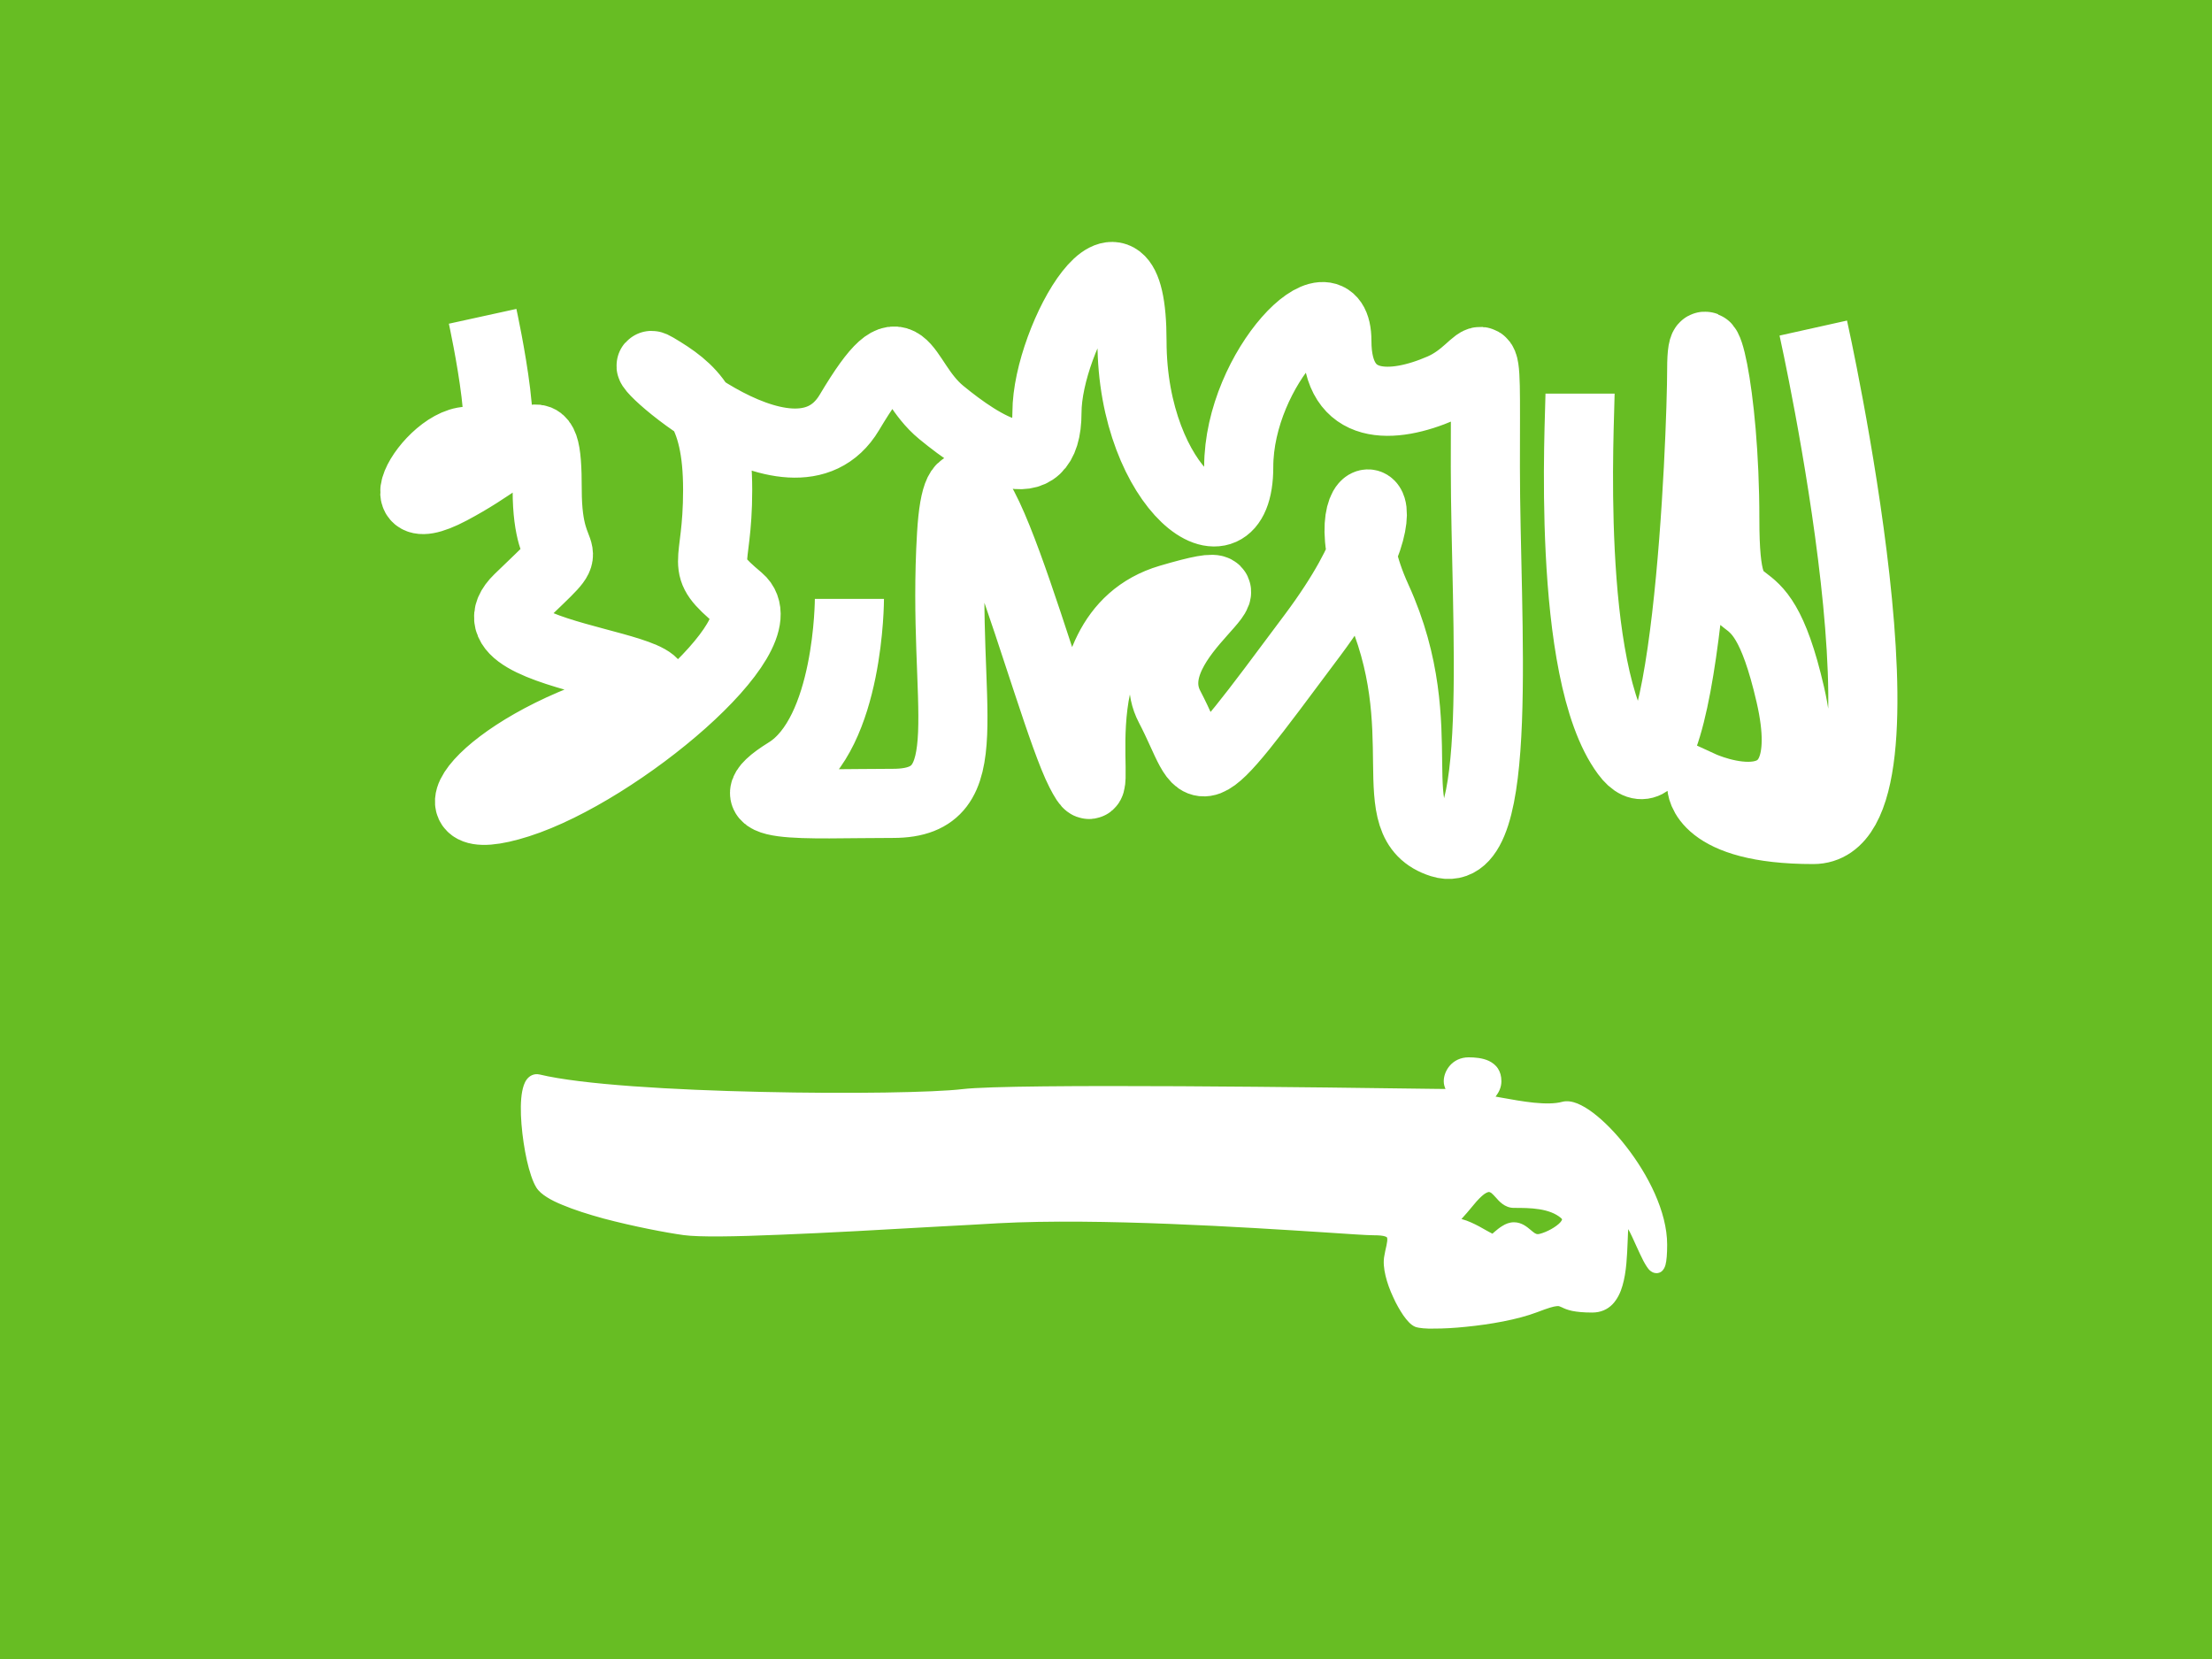
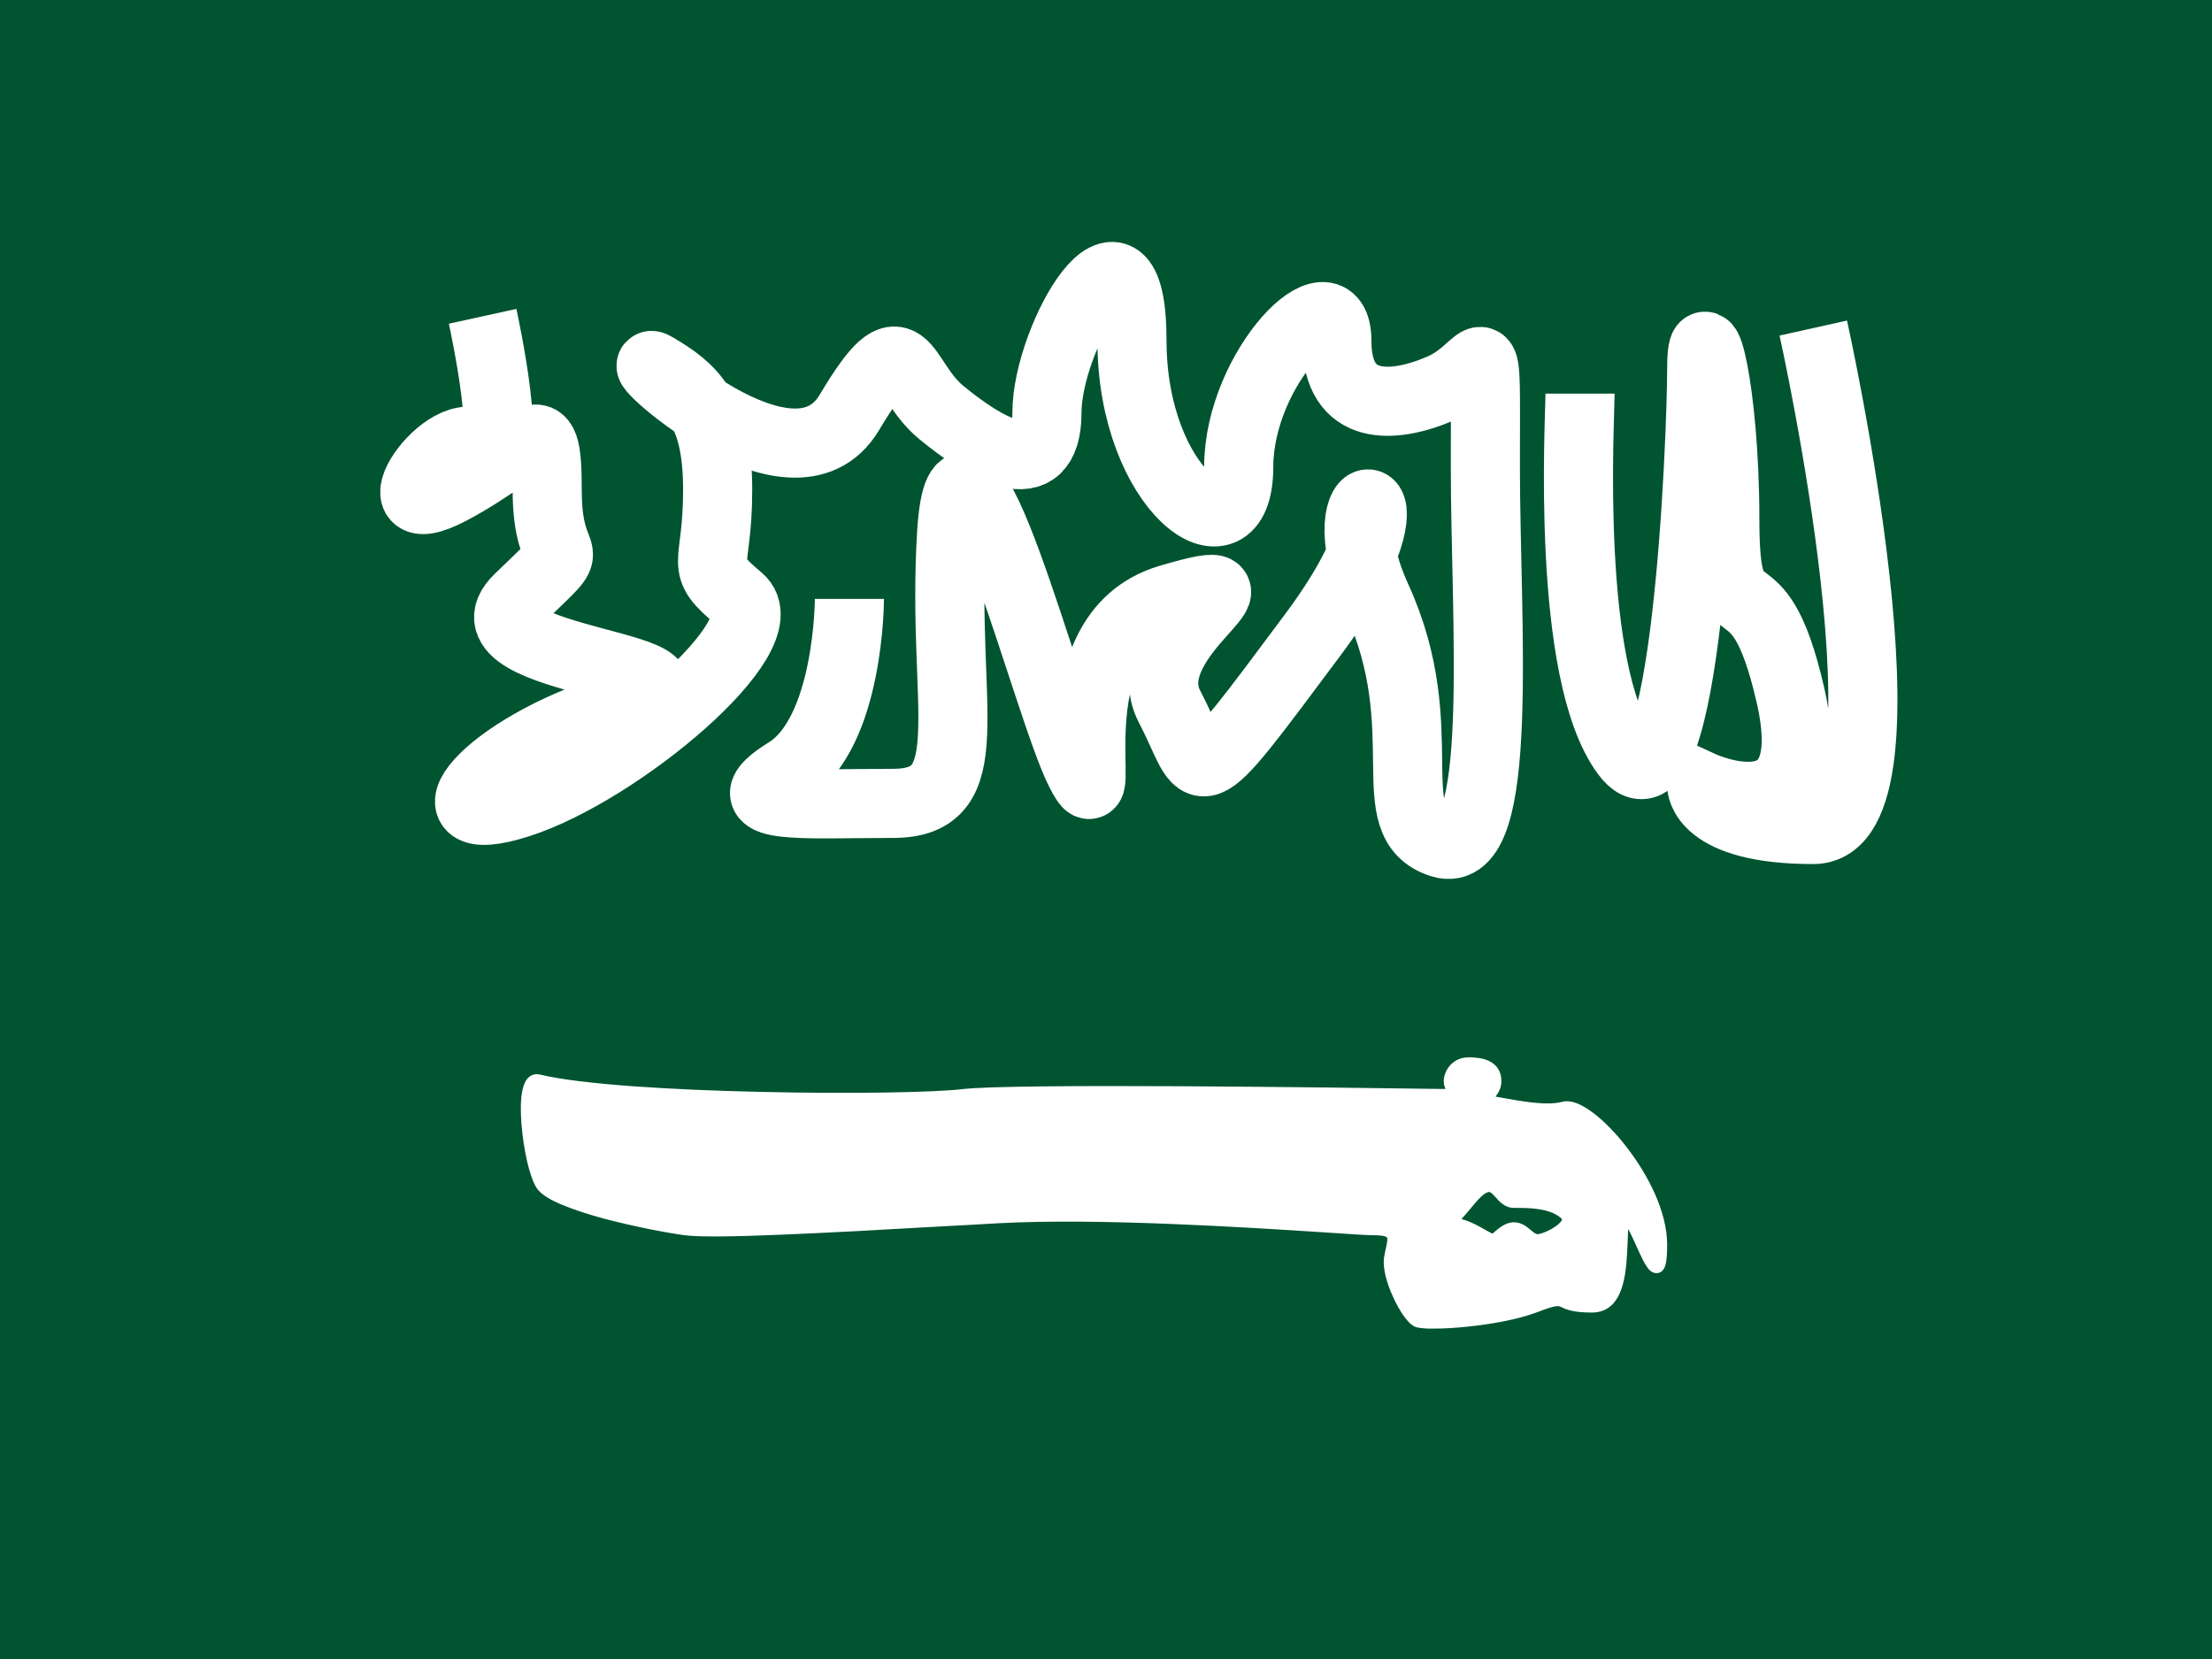
<svg xmlns="http://www.w3.org/2000/svg" width="16" height="12" viewBox="0 0 16 12" fill="none">
  <g clip-path="url(#clip0_270_55117)">
    <rect width="16" height="12" fill="white" />
-     <rect width="16" height="12" fill="#67BD23" />
+     <rect width="16" height="12" fill="#005430" />
    <path d="M3.491 2.288C3.491 2.288 3.746 3.452 3.491 3.229C3.236 3.006 2.668 3.857 3.261 3.543C3.853 3.229 3.958 2.904 3.958 3.543C3.958 4.182 4.241 3.857 3.751 4.332C3.261 4.808 5.469 4.815 4.48 5.112C3.491 5.41 3.022 6.044 3.751 5.811C4.48 5.578 5.653 4.59 5.347 4.332C5.041 4.075 5.191 4.127 5.191 3.543C5.191 2.959 4.997 2.808 4.743 2.657C4.49 2.506 5.73 3.678 6.144 2.983C6.558 2.288 6.508 2.736 6.808 2.983C7.107 3.229 7.573 3.526 7.573 2.983C7.573 2.439 8.188 1.39 8.188 2.467C8.188 3.543 8.96 4.099 8.96 3.378C8.96 2.657 9.67 1.951 9.67 2.467C9.67 2.983 10.077 2.959 10.425 2.808C10.774 2.657 10.744 2.259 10.744 3.378C10.744 4.498 10.89 6.247 10.425 6.099C9.961 5.952 10.395 5.286 9.96 4.332C9.525 3.378 10.403 3.375 9.495 4.593C8.587 5.811 8.732 5.632 8.46 5.112C8.188 4.593 9.346 4.072 8.46 4.332C7.573 4.593 8.055 6.051 7.814 5.582C7.573 5.112 6.958 2.618 6.883 3.865C6.808 5.112 7.119 5.811 6.46 5.811C5.8 5.811 5.243 5.861 5.693 5.582C6.144 5.303 6.144 4.332 6.144 4.332" stroke="white" stroke-width="0.5" />
    <path fill-rule="evenodd" clip-rule="evenodd" d="M6.967 7.928C6.56 7.977 4.506 7.969 3.892 7.821C3.754 7.792 3.833 8.419 3.922 8.563C4.011 8.707 4.709 8.851 4.953 8.885C5.162 8.913 5.967 8.868 6.804 8.822C6.942 8.814 7.082 8.806 7.219 8.799C7.952 8.759 9.023 8.828 9.582 8.865C9.763 8.876 9.891 8.885 9.937 8.885C10.108 8.885 10.095 8.943 10.069 9.059C10.067 9.069 10.065 9.079 10.062 9.09C10.033 9.228 10.187 9.523 10.255 9.55C10.322 9.578 10.827 9.55 11.102 9.444C11.258 9.384 11.277 9.392 11.317 9.411C11.348 9.425 11.392 9.444 11.517 9.444C11.706 9.444 11.716 9.174 11.723 8.983C11.727 8.879 11.729 8.799 11.76 8.799C11.794 8.799 11.841 8.901 11.884 8.996C11.95 9.142 12.009 9.272 12.009 9.003C12.009 8.556 11.484 7.971 11.312 8.018C11.191 8.051 10.993 8.015 10.859 7.99C10.801 7.98 10.755 7.971 10.732 7.971C10.699 7.971 10.709 7.963 10.731 7.945C10.76 7.922 10.81 7.881 10.81 7.821C10.81 7.713 10.708 7.698 10.623 7.698C10.538 7.698 10.493 7.768 10.493 7.821C10.493 7.874 10.557 7.928 10.557 7.928C10.543 7.928 10.476 7.927 10.369 7.926C9.678 7.916 7.319 7.885 6.967 7.928ZM10.438 8.873C10.438 8.873 10.492 8.842 10.617 8.687C10.756 8.516 10.805 8.571 10.856 8.628C10.883 8.657 10.909 8.687 10.95 8.687C11.067 8.687 11.223 8.687 11.324 8.773C11.425 8.859 11.191 8.977 11.123 8.977C11.089 8.977 11.064 8.956 11.039 8.934C11.013 8.913 10.987 8.891 10.951 8.891C10.91 8.891 10.874 8.921 10.846 8.946C10.826 8.963 10.81 8.977 10.797 8.977C10.785 8.977 10.759 8.962 10.726 8.943C10.665 8.908 10.578 8.859 10.507 8.859C10.463 8.859 10.438 8.873 10.438 8.873Z" fill="white" />
    <path d="M3.892 7.821L3.903 7.772L3.902 7.772L3.892 7.821ZM6.967 7.928L6.973 7.977L6.967 7.928ZM3.922 8.563L3.964 8.537L3.922 8.563ZM4.953 8.885L4.96 8.835L4.953 8.885ZM6.804 8.822L6.801 8.772L6.804 8.822ZM7.219 8.799L7.222 8.848L7.219 8.799ZM9.582 8.865L9.579 8.914L9.582 8.865ZM10.069 9.059L10.118 9.07V9.07L10.069 9.059ZM10.062 9.09L10.014 9.08V9.08L10.062 9.09ZM11.102 9.444L11.12 9.491L11.102 9.444ZM11.317 9.411L11.338 9.365V9.365L11.317 9.411ZM11.723 8.983L11.773 8.985V8.985L11.723 8.983ZM11.884 8.996L11.929 8.976V8.976L11.884 8.996ZM11.312 8.018L11.299 7.97V7.97L11.312 8.018ZM10.859 7.99L10.85 8.039L10.859 7.99ZM10.731 7.945L10.7 7.906V7.906L10.731 7.945ZM10.557 7.928V7.978H10.693L10.589 7.89L10.557 7.928ZM10.369 7.926L10.369 7.976L10.369 7.926ZM10.617 8.687L10.656 8.719L10.617 8.687ZM10.438 8.873L10.481 8.848L10.481 8.848L10.438 8.873ZM10.856 8.628L10.819 8.661L10.819 8.661L10.856 8.628ZM11.324 8.773L11.357 8.735L11.324 8.773ZM11.039 8.934L11.006 8.973L11.039 8.934ZM10.846 8.946L10.879 8.984L10.846 8.946ZM10.726 8.943L10.751 8.9L10.726 8.943ZM10.507 8.859V8.809V8.859ZM3.88 7.869C4.193 7.945 4.866 7.984 5.506 7.998C6.147 8.013 6.765 8.003 6.973 7.977L6.961 7.878C6.762 7.902 6.15 7.913 5.508 7.898C4.866 7.884 4.204 7.845 3.903 7.772L3.88 7.869ZM3.964 8.537C3.947 8.508 3.927 8.449 3.909 8.371C3.892 8.295 3.878 8.206 3.872 8.123C3.865 8.039 3.866 7.964 3.875 7.913C3.88 7.887 3.886 7.873 3.89 7.868C3.892 7.866 3.891 7.867 3.888 7.868C3.885 7.87 3.882 7.87 3.881 7.869L3.902 7.772C3.884 7.768 3.866 7.769 3.848 7.777C3.832 7.784 3.819 7.796 3.81 7.808C3.792 7.832 3.783 7.864 3.777 7.895C3.765 7.958 3.765 8.044 3.772 8.131C3.779 8.219 3.793 8.312 3.811 8.393C3.829 8.472 3.852 8.545 3.879 8.589L3.964 8.537ZM4.96 8.835C4.84 8.819 4.607 8.775 4.392 8.717C4.285 8.688 4.184 8.656 4.106 8.623C4.066 8.607 4.033 8.59 4.008 8.574C3.983 8.558 3.97 8.545 3.964 8.537L3.879 8.589C3.896 8.617 3.925 8.64 3.955 8.659C3.986 8.679 4.025 8.698 4.067 8.715C4.152 8.751 4.257 8.784 4.366 8.814C4.585 8.872 4.822 8.917 4.946 8.934L4.96 8.835ZM6.801 8.772C6.383 8.795 5.973 8.818 5.641 8.831C5.307 8.845 5.059 8.849 4.96 8.835L4.946 8.934C5.056 8.949 5.315 8.945 5.645 8.931C5.977 8.918 6.388 8.895 6.807 8.871L6.801 8.772ZM7.217 8.749C7.079 8.756 6.94 8.764 6.801 8.772L6.807 8.871C6.945 8.864 7.085 8.856 7.222 8.848L7.217 8.749ZM9.586 8.815C9.027 8.778 7.953 8.709 7.217 8.749L7.222 8.848C7.951 8.809 9.018 8.878 9.579 8.914L9.586 8.815ZM9.937 8.835C9.893 8.835 9.768 8.827 9.586 8.815L9.579 8.914C9.759 8.926 9.889 8.935 9.937 8.935V8.835ZM10.118 9.07C10.124 9.042 10.131 9.013 10.133 8.988C10.136 8.962 10.136 8.932 10.121 8.905C10.106 8.876 10.08 8.858 10.049 8.848C10.019 8.838 9.981 8.835 9.937 8.835V8.935C9.978 8.935 10.003 8.938 10.018 8.943C10.025 8.945 10.029 8.948 10.03 8.949C10.032 8.95 10.032 8.951 10.033 8.951C10.033 8.953 10.036 8.959 10.034 8.978C10.032 8.996 10.027 9.018 10.02 9.048L10.118 9.07ZM10.111 9.101C10.114 9.09 10.116 9.08 10.118 9.07L10.02 9.048C10.018 9.058 10.016 9.069 10.014 9.08L10.111 9.101ZM10.274 9.504C10.275 9.505 10.271 9.503 10.262 9.493C10.254 9.485 10.244 9.473 10.233 9.457C10.211 9.427 10.188 9.386 10.168 9.341C10.147 9.296 10.13 9.248 10.119 9.205C10.108 9.16 10.106 9.124 10.111 9.101L10.014 9.08C10.004 9.125 10.01 9.178 10.022 9.228C10.034 9.279 10.054 9.333 10.077 9.382C10.099 9.432 10.126 9.478 10.151 9.515C10.164 9.533 10.177 9.55 10.19 9.563C10.202 9.576 10.218 9.589 10.236 9.597L10.274 9.504ZM11.084 9.398C10.953 9.448 10.763 9.481 10.596 9.498C10.512 9.506 10.436 9.51 10.377 9.51C10.347 9.511 10.322 9.51 10.303 9.508C10.294 9.507 10.287 9.507 10.281 9.506C10.275 9.505 10.273 9.504 10.274 9.504L10.236 9.597C10.252 9.603 10.274 9.606 10.295 9.608C10.318 9.61 10.346 9.611 10.377 9.61C10.44 9.61 10.52 9.606 10.605 9.597C10.776 9.58 10.976 9.546 11.12 9.491L11.084 9.398ZM11.338 9.365C11.328 9.361 11.316 9.355 11.3 9.351C11.284 9.347 11.267 9.346 11.248 9.348C11.211 9.352 11.162 9.368 11.084 9.398L11.12 9.491C11.198 9.461 11.236 9.45 11.258 9.448C11.268 9.447 11.273 9.447 11.277 9.448C11.281 9.449 11.286 9.451 11.297 9.456L11.338 9.365ZM11.517 9.394C11.457 9.394 11.418 9.39 11.392 9.384C11.367 9.378 11.352 9.372 11.338 9.365L11.297 9.456C11.313 9.464 11.335 9.474 11.371 9.482C11.406 9.489 11.452 9.494 11.517 9.494V9.394ZM11.673 8.981C11.669 9.078 11.665 9.187 11.64 9.271C11.628 9.313 11.612 9.344 11.592 9.364C11.574 9.383 11.551 9.394 11.517 9.394V9.494C11.578 9.494 11.627 9.472 11.664 9.434C11.699 9.397 11.722 9.349 11.736 9.299C11.765 9.201 11.769 9.079 11.773 8.985L11.673 8.981ZM11.76 8.749C11.725 8.749 11.706 8.773 11.697 8.79C11.689 8.807 11.685 8.826 11.682 8.844C11.676 8.881 11.675 8.93 11.673 8.981L11.773 8.985C11.775 8.932 11.776 8.889 11.781 8.859C11.783 8.844 11.786 8.837 11.787 8.835C11.787 8.834 11.78 8.849 11.76 8.849V8.749ZM11.929 8.976C11.908 8.928 11.885 8.877 11.862 8.837C11.851 8.817 11.839 8.798 11.825 8.783C11.814 8.77 11.792 8.749 11.76 8.749V8.849C11.745 8.849 11.742 8.839 11.751 8.849C11.757 8.856 11.765 8.869 11.775 8.886C11.795 8.921 11.816 8.968 11.838 9.017L11.929 8.976ZM11.959 9.003C11.959 9.036 11.958 9.062 11.956 9.082C11.955 9.102 11.952 9.115 11.95 9.122C11.949 9.126 11.949 9.127 11.949 9.126C11.95 9.125 11.953 9.12 11.96 9.116C11.968 9.11 11.978 9.108 11.987 9.11C11.995 9.111 12 9.114 12.001 9.115C12.002 9.116 12.002 9.116 12 9.114C11.999 9.112 11.997 9.11 11.994 9.106C11.989 9.098 11.983 9.087 11.976 9.074C11.961 9.047 11.946 9.012 11.929 8.976L11.838 9.017C11.855 9.053 11.871 9.09 11.887 9.12C11.895 9.135 11.903 9.149 11.911 9.161C11.918 9.172 11.928 9.186 11.941 9.195C11.948 9.2 11.958 9.206 11.971 9.208C11.986 9.211 12.001 9.208 12.014 9.2C12.035 9.186 12.043 9.163 12.047 9.149C12.055 9.119 12.059 9.07 12.059 9.003H11.959ZM11.325 8.066C11.331 8.065 11.346 8.064 11.373 8.075C11.398 8.085 11.429 8.103 11.463 8.129C11.532 8.181 11.611 8.261 11.685 8.356C11.835 8.549 11.959 8.796 11.959 9.003H12.059C12.059 8.763 11.919 8.494 11.764 8.295C11.686 8.194 11.601 8.108 11.523 8.049C11.485 8.02 11.446 7.997 11.41 7.982C11.375 7.968 11.335 7.96 11.299 7.97L11.325 8.066ZM10.85 8.039C10.917 8.052 11.002 8.067 11.086 8.075C11.168 8.084 11.256 8.085 11.325 8.066L11.299 7.97C11.248 7.984 11.176 7.984 11.095 7.976C11.017 7.968 10.935 7.953 10.868 7.941L10.85 8.039ZM10.732 8.021C10.739 8.021 10.753 8.023 10.775 8.026C10.796 8.029 10.821 8.034 10.85 8.039L10.868 7.941C10.839 7.936 10.813 7.931 10.79 7.927C10.769 7.924 10.748 7.921 10.732 7.921V8.021ZM10.7 7.906C10.694 7.91 10.688 7.915 10.683 7.92C10.681 7.923 10.677 7.926 10.674 7.93C10.671 7.933 10.665 7.941 10.662 7.953C10.659 7.967 10.66 7.985 10.673 8C10.683 8.012 10.695 8.016 10.7 8.018C10.711 8.021 10.724 8.021 10.732 8.021V7.921C10.724 7.921 10.725 7.921 10.729 7.922C10.731 7.922 10.741 7.926 10.75 7.936C10.754 7.941 10.758 7.949 10.76 7.957C10.761 7.965 10.76 7.972 10.759 7.977C10.757 7.987 10.752 7.992 10.752 7.993C10.751 7.994 10.75 7.994 10.751 7.994C10.753 7.992 10.756 7.989 10.762 7.984L10.7 7.906ZM10.76 7.821C10.76 7.836 10.754 7.851 10.742 7.866C10.73 7.882 10.714 7.894 10.7 7.906L10.762 7.984C10.777 7.973 10.801 7.953 10.821 7.928C10.841 7.901 10.86 7.866 10.86 7.821H10.76ZM10.623 7.748C10.664 7.748 10.701 7.752 10.727 7.764C10.739 7.77 10.746 7.776 10.751 7.784C10.756 7.791 10.76 7.802 10.76 7.821H10.86C10.86 7.785 10.852 7.755 10.835 7.729C10.818 7.703 10.794 7.686 10.77 7.674C10.723 7.652 10.667 7.648 10.623 7.648V7.748ZM10.543 7.821C10.543 7.791 10.57 7.748 10.623 7.748V7.648C10.506 7.648 10.443 7.744 10.443 7.821H10.543ZM10.557 7.928C10.589 7.89 10.589 7.89 10.589 7.89C10.589 7.89 10.589 7.89 10.589 7.89C10.589 7.89 10.589 7.89 10.589 7.89C10.589 7.89 10.589 7.89 10.589 7.89C10.589 7.89 10.589 7.89 10.589 7.89C10.589 7.89 10.589 7.89 10.589 7.89C10.589 7.889 10.588 7.889 10.588 7.888C10.586 7.887 10.584 7.885 10.582 7.883C10.577 7.878 10.57 7.871 10.564 7.863C10.549 7.845 10.543 7.829 10.543 7.821H10.443C10.443 7.865 10.468 7.903 10.486 7.925C10.495 7.937 10.505 7.947 10.512 7.954C10.515 7.958 10.518 7.96 10.52 7.962C10.521 7.963 10.522 7.964 10.523 7.965C10.523 7.965 10.524 7.965 10.524 7.966C10.524 7.966 10.524 7.966 10.524 7.966C10.524 7.966 10.524 7.966 10.524 7.966C10.524 7.966 10.524 7.966 10.524 7.966C10.524 7.966 10.524 7.966 10.524 7.966C10.524 7.966 10.524 7.966 10.557 7.928ZM10.369 7.976C10.475 7.977 10.543 7.978 10.557 7.978V7.878C10.544 7.878 10.477 7.877 10.37 7.876L10.369 7.976ZM6.973 7.977C7.058 7.967 7.268 7.961 7.55 7.958C7.831 7.955 8.181 7.955 8.541 7.957C9.261 7.961 10.023 7.971 10.369 7.976L10.37 7.876C10.024 7.871 9.262 7.861 8.541 7.857C8.181 7.855 7.831 7.855 7.549 7.858C7.269 7.861 7.052 7.867 6.961 7.878L6.973 7.977ZM10.578 8.656C10.517 8.731 10.473 8.776 10.446 8.801C10.433 8.814 10.423 8.822 10.418 8.826C10.415 8.828 10.413 8.829 10.412 8.83C10.412 8.83 10.411 8.831 10.411 8.831C10.411 8.831 10.411 8.831 10.411 8.831C10.411 8.831 10.41 8.831 10.41 8.832C10.41 8.832 10.409 8.832 10.408 8.833C10.407 8.833 10.405 8.835 10.403 8.837C10.402 8.838 10.399 8.842 10.397 8.844C10.393 8.851 10.388 8.879 10.394 8.898L10.481 8.848C10.487 8.867 10.482 8.895 10.478 8.902C10.476 8.905 10.473 8.908 10.472 8.91C10.47 8.912 10.468 8.913 10.467 8.913C10.466 8.914 10.466 8.915 10.465 8.915C10.465 8.915 10.465 8.915 10.465 8.915C10.465 8.915 10.465 8.915 10.465 8.915C10.464 8.915 10.465 8.915 10.465 8.915C10.466 8.914 10.467 8.914 10.468 8.913C10.471 8.911 10.474 8.909 10.478 8.905C10.487 8.899 10.499 8.889 10.514 8.875C10.546 8.846 10.592 8.797 10.656 8.719L10.578 8.656ZM10.893 8.594C10.881 8.581 10.865 8.563 10.847 8.549C10.827 8.534 10.801 8.521 10.769 8.522C10.737 8.522 10.706 8.535 10.676 8.557C10.646 8.579 10.614 8.611 10.578 8.656L10.656 8.719C10.689 8.678 10.715 8.653 10.735 8.638C10.755 8.624 10.766 8.622 10.77 8.622C10.774 8.622 10.778 8.623 10.787 8.629C10.796 8.636 10.805 8.646 10.819 8.661L10.893 8.594ZM10.95 8.637C10.943 8.637 10.937 8.635 10.928 8.628C10.917 8.621 10.907 8.61 10.893 8.594L10.819 8.661C10.841 8.686 10.883 8.737 10.95 8.737V8.637ZM11.357 8.735C11.296 8.684 11.222 8.66 11.151 8.648C11.08 8.637 11.008 8.637 10.95 8.637V8.737C11.009 8.737 11.073 8.737 11.135 8.747C11.197 8.757 11.251 8.776 11.292 8.811L11.357 8.735ZM11.123 9.027C11.15 9.027 11.185 9.016 11.216 9.003C11.249 8.99 11.286 8.97 11.317 8.947C11.346 8.925 11.378 8.896 11.392 8.859C11.399 8.839 11.402 8.817 11.396 8.793C11.389 8.77 11.375 8.751 11.357 8.735L11.292 8.811C11.295 8.814 11.297 8.816 11.298 8.818C11.299 8.818 11.299 8.819 11.299 8.819C11.299 8.819 11.299 8.82 11.299 8.82C11.299 8.82 11.299 8.82 11.299 8.82C11.299 8.82 11.299 8.82 11.299 8.82C11.299 8.82 11.299 8.82 11.299 8.82C11.299 8.82 11.299 8.82 11.299 8.82C11.299 8.82 11.299 8.821 11.298 8.823C11.295 8.833 11.282 8.849 11.257 8.867C11.234 8.884 11.205 8.9 11.178 8.911C11.149 8.923 11.13 8.927 11.123 8.927V9.027ZM11.006 8.973C11.029 8.992 11.068 9.027 11.123 9.027V8.927C11.11 8.927 11.099 8.92 11.071 8.896L11.006 8.973ZM10.951 8.941C10.966 8.941 10.978 8.949 11.006 8.973L11.071 8.896C11.048 8.877 11.008 8.841 10.951 8.841V8.941ZM10.879 8.984C10.893 8.971 10.906 8.96 10.92 8.952C10.933 8.944 10.943 8.941 10.951 8.941V8.841C10.918 8.841 10.89 8.853 10.868 8.867C10.846 8.88 10.827 8.896 10.813 8.908L10.879 8.984ZM10.797 9.027C10.819 9.027 10.838 9.016 10.847 9.009C10.858 9.001 10.869 8.992 10.879 8.984L10.813 8.908C10.803 8.917 10.796 8.923 10.791 8.927C10.788 8.928 10.787 8.929 10.787 8.928C10.788 8.928 10.791 8.927 10.797 8.927V9.027ZM10.701 8.987C10.717 8.996 10.733 9.005 10.747 9.012C10.754 9.015 10.761 9.019 10.768 9.021C10.774 9.024 10.785 9.027 10.797 9.027V8.927C10.803 8.927 10.806 8.928 10.803 8.927C10.8 8.927 10.797 8.925 10.792 8.922C10.781 8.917 10.768 8.909 10.751 8.9L10.701 8.987ZM10.507 8.909C10.532 8.909 10.564 8.918 10.6 8.934C10.635 8.949 10.67 8.969 10.701 8.987L10.751 8.9C10.72 8.882 10.681 8.86 10.64 8.842C10.6 8.824 10.553 8.809 10.507 8.809V8.909ZM10.394 8.898C10.404 8.91 10.425 8.922 10.434 8.923C10.438 8.923 10.445 8.923 10.447 8.922C10.451 8.921 10.454 8.92 10.455 8.92C10.457 8.919 10.458 8.919 10.459 8.918C10.459 8.918 10.46 8.918 10.46 8.918C10.46 8.918 10.461 8.917 10.461 8.917C10.461 8.917 10.461 8.917 10.461 8.917C10.461 8.917 10.461 8.917 10.461 8.917C10.461 8.917 10.461 8.917 10.462 8.917C10.464 8.916 10.466 8.915 10.47 8.914C10.478 8.912 10.49 8.909 10.507 8.909V8.809C10.479 8.809 10.457 8.813 10.441 8.818C10.433 8.821 10.427 8.823 10.422 8.825C10.42 8.826 10.418 8.827 10.416 8.828C10.416 8.828 10.415 8.828 10.415 8.829C10.415 8.829 10.415 8.829 10.415 8.828C10.415 8.828 10.416 8.828 10.417 8.828C10.417 8.828 10.418 8.827 10.42 8.826C10.421 8.826 10.424 8.825 10.428 8.824C10.43 8.824 10.437 8.823 10.441 8.823C10.45 8.825 10.471 8.836 10.481 8.848L10.394 8.898Z" fill="white" />
    <path d="M13.116 2.373C13.116 2.373 13.923 6 13.116 6C12.309 6 12.309 5.684 12.309 5.684C12.309 5.684 13.195 6.091 12.95 5.025C12.705 3.96 12.476 4.693 12.476 3.756C12.476 2.819 12.309 2.19 12.309 2.669C12.309 3.149 12.198 6.044 11.76 5.451C11.322 4.859 11.429 3.025 11.429 2.847" stroke="white" stroke-width="0.5" />
  </g>
  <defs>
    <clipPath id="clip0_270_55117">
      <rect width="16" height="12" fill="white" />
    </clipPath>
  </defs>
</svg>
